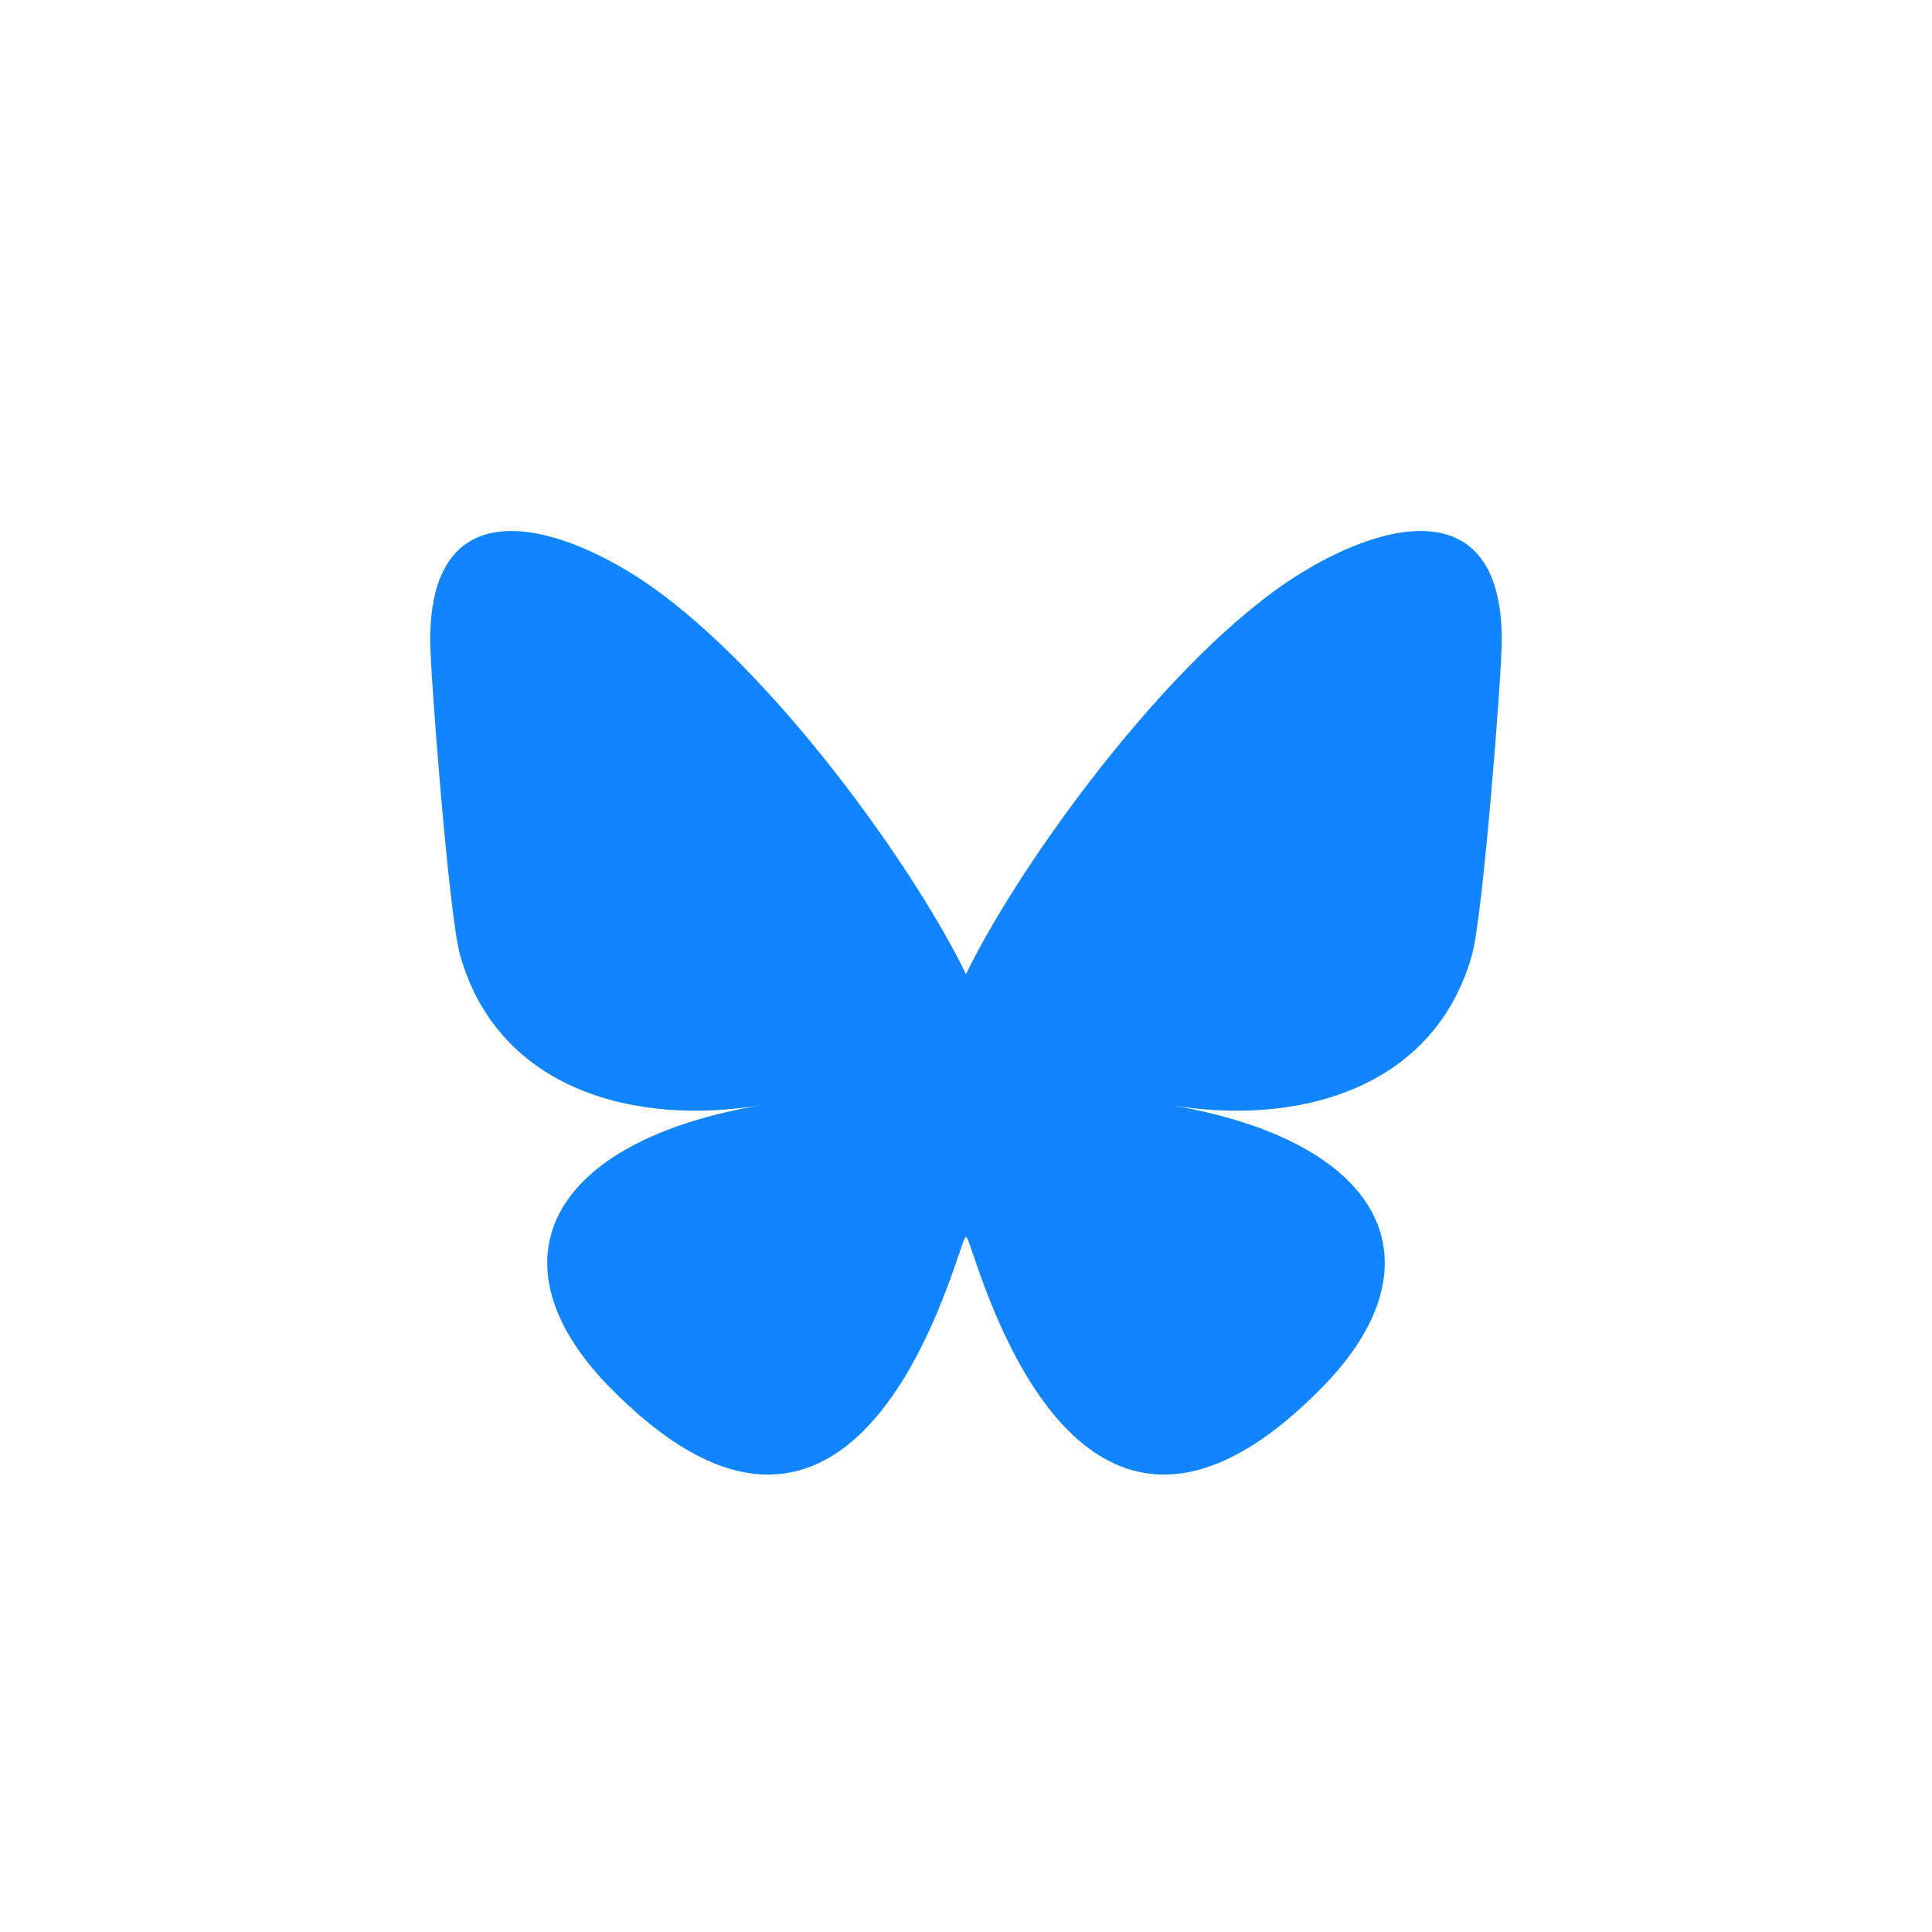
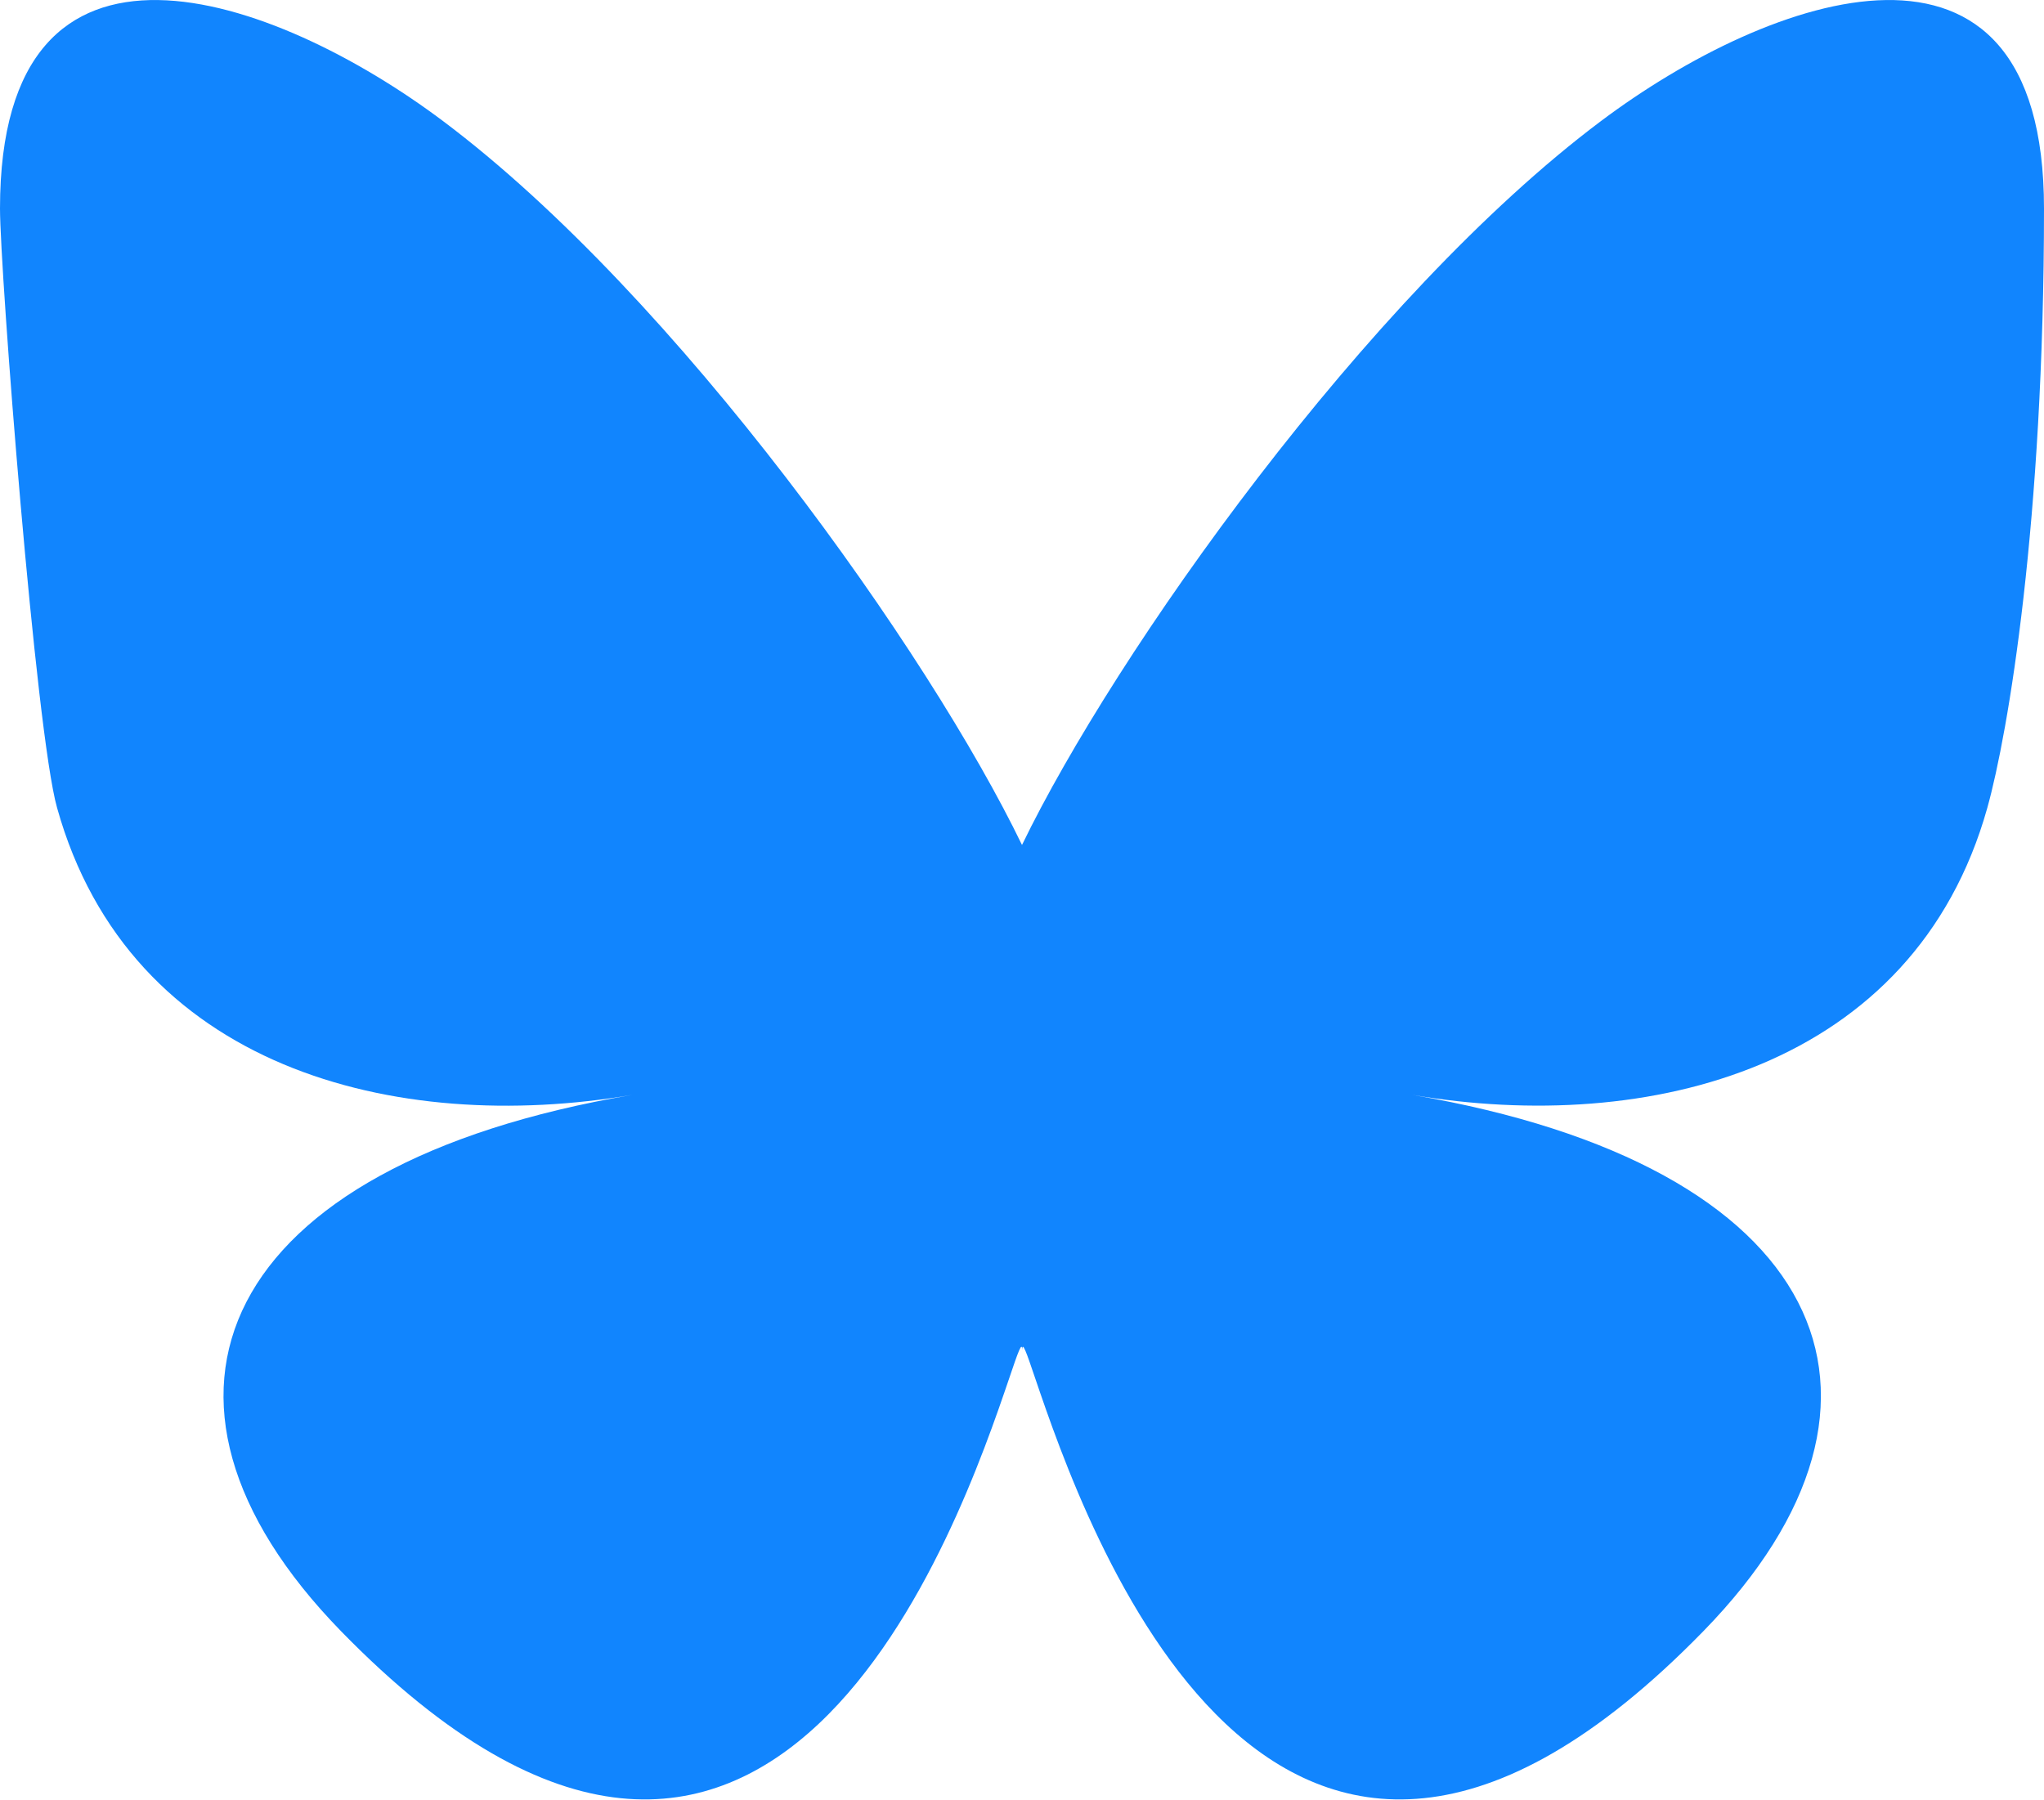
- <svg xmlns="http://www.w3.org/2000/svg" width="1024" height="1024" viewBox="0 0 1024 1024" fill="none">
-   <path d="M351.121 315.106C416.241 363.994 486.281 463.123 512 516.315C537.719 463.123 607.759 363.994 672.879 315.106C719.866 279.83 796 252.536 796 339.388C796 356.734 786.055 485.101 780.222 505.943C759.947 578.396 686.067 596.876 620.347 585.691C735.222 605.242 764.444 670.002 701.333 734.762C581.473 857.754 529.061 703.903 515.631 664.481C513.169 657.254 512.017 653.873 512 656.748C511.983 653.873 510.831 657.254 508.369 664.481C494.939 703.903 442.527 857.754 322.667 734.762C259.556 670.002 288.778 605.242 403.653 585.691C337.933 596.876 264.053 578.396 243.778 505.943C237.945 485.101 228 356.734 228 339.388C228 252.536 304.134 279.83 351.121 315.106Z" fill="#1185FE" />
+ <svg xmlns="http://www.w3.org/2000/svg" id="Layer_1" version="1.1" viewBox="0 0 1024 901.6">
+   <defs>
+     <style>
+       .st0 {
+         fill: #1185fe;
+       }
+     </style>
+   </defs>
+   <path class="st0" d="M222,60.7c117.4,88.1,243.7,266.8,290,362.7,46.4-95.9,172.6-274.6,290-362.7,84.7-63.6,222-112.8,222,43.8s-17.9,262.7-28.4,300.3c-36.6,130.6-169.7,163.9-288.2,143.8,207.1,35.2,259.8,152,146,268.7-216.1,221.7-310.6-55.6-334.8-126.7-4.4-13-6.5-19.1-6.5-13.9,0-5.2-2.1.9-6.5,13.9-24.2,71.1-118.7,348.4-334.8,126.7-113.8-116.8-61.1-233.5,146-268.7-118.5,20.2-251.7-13.2-288.2-143.8C17.9,367.2,0,135.7,0,104.5,0-52.1,137.3-2.9,222,60.7Z" />
</svg>
